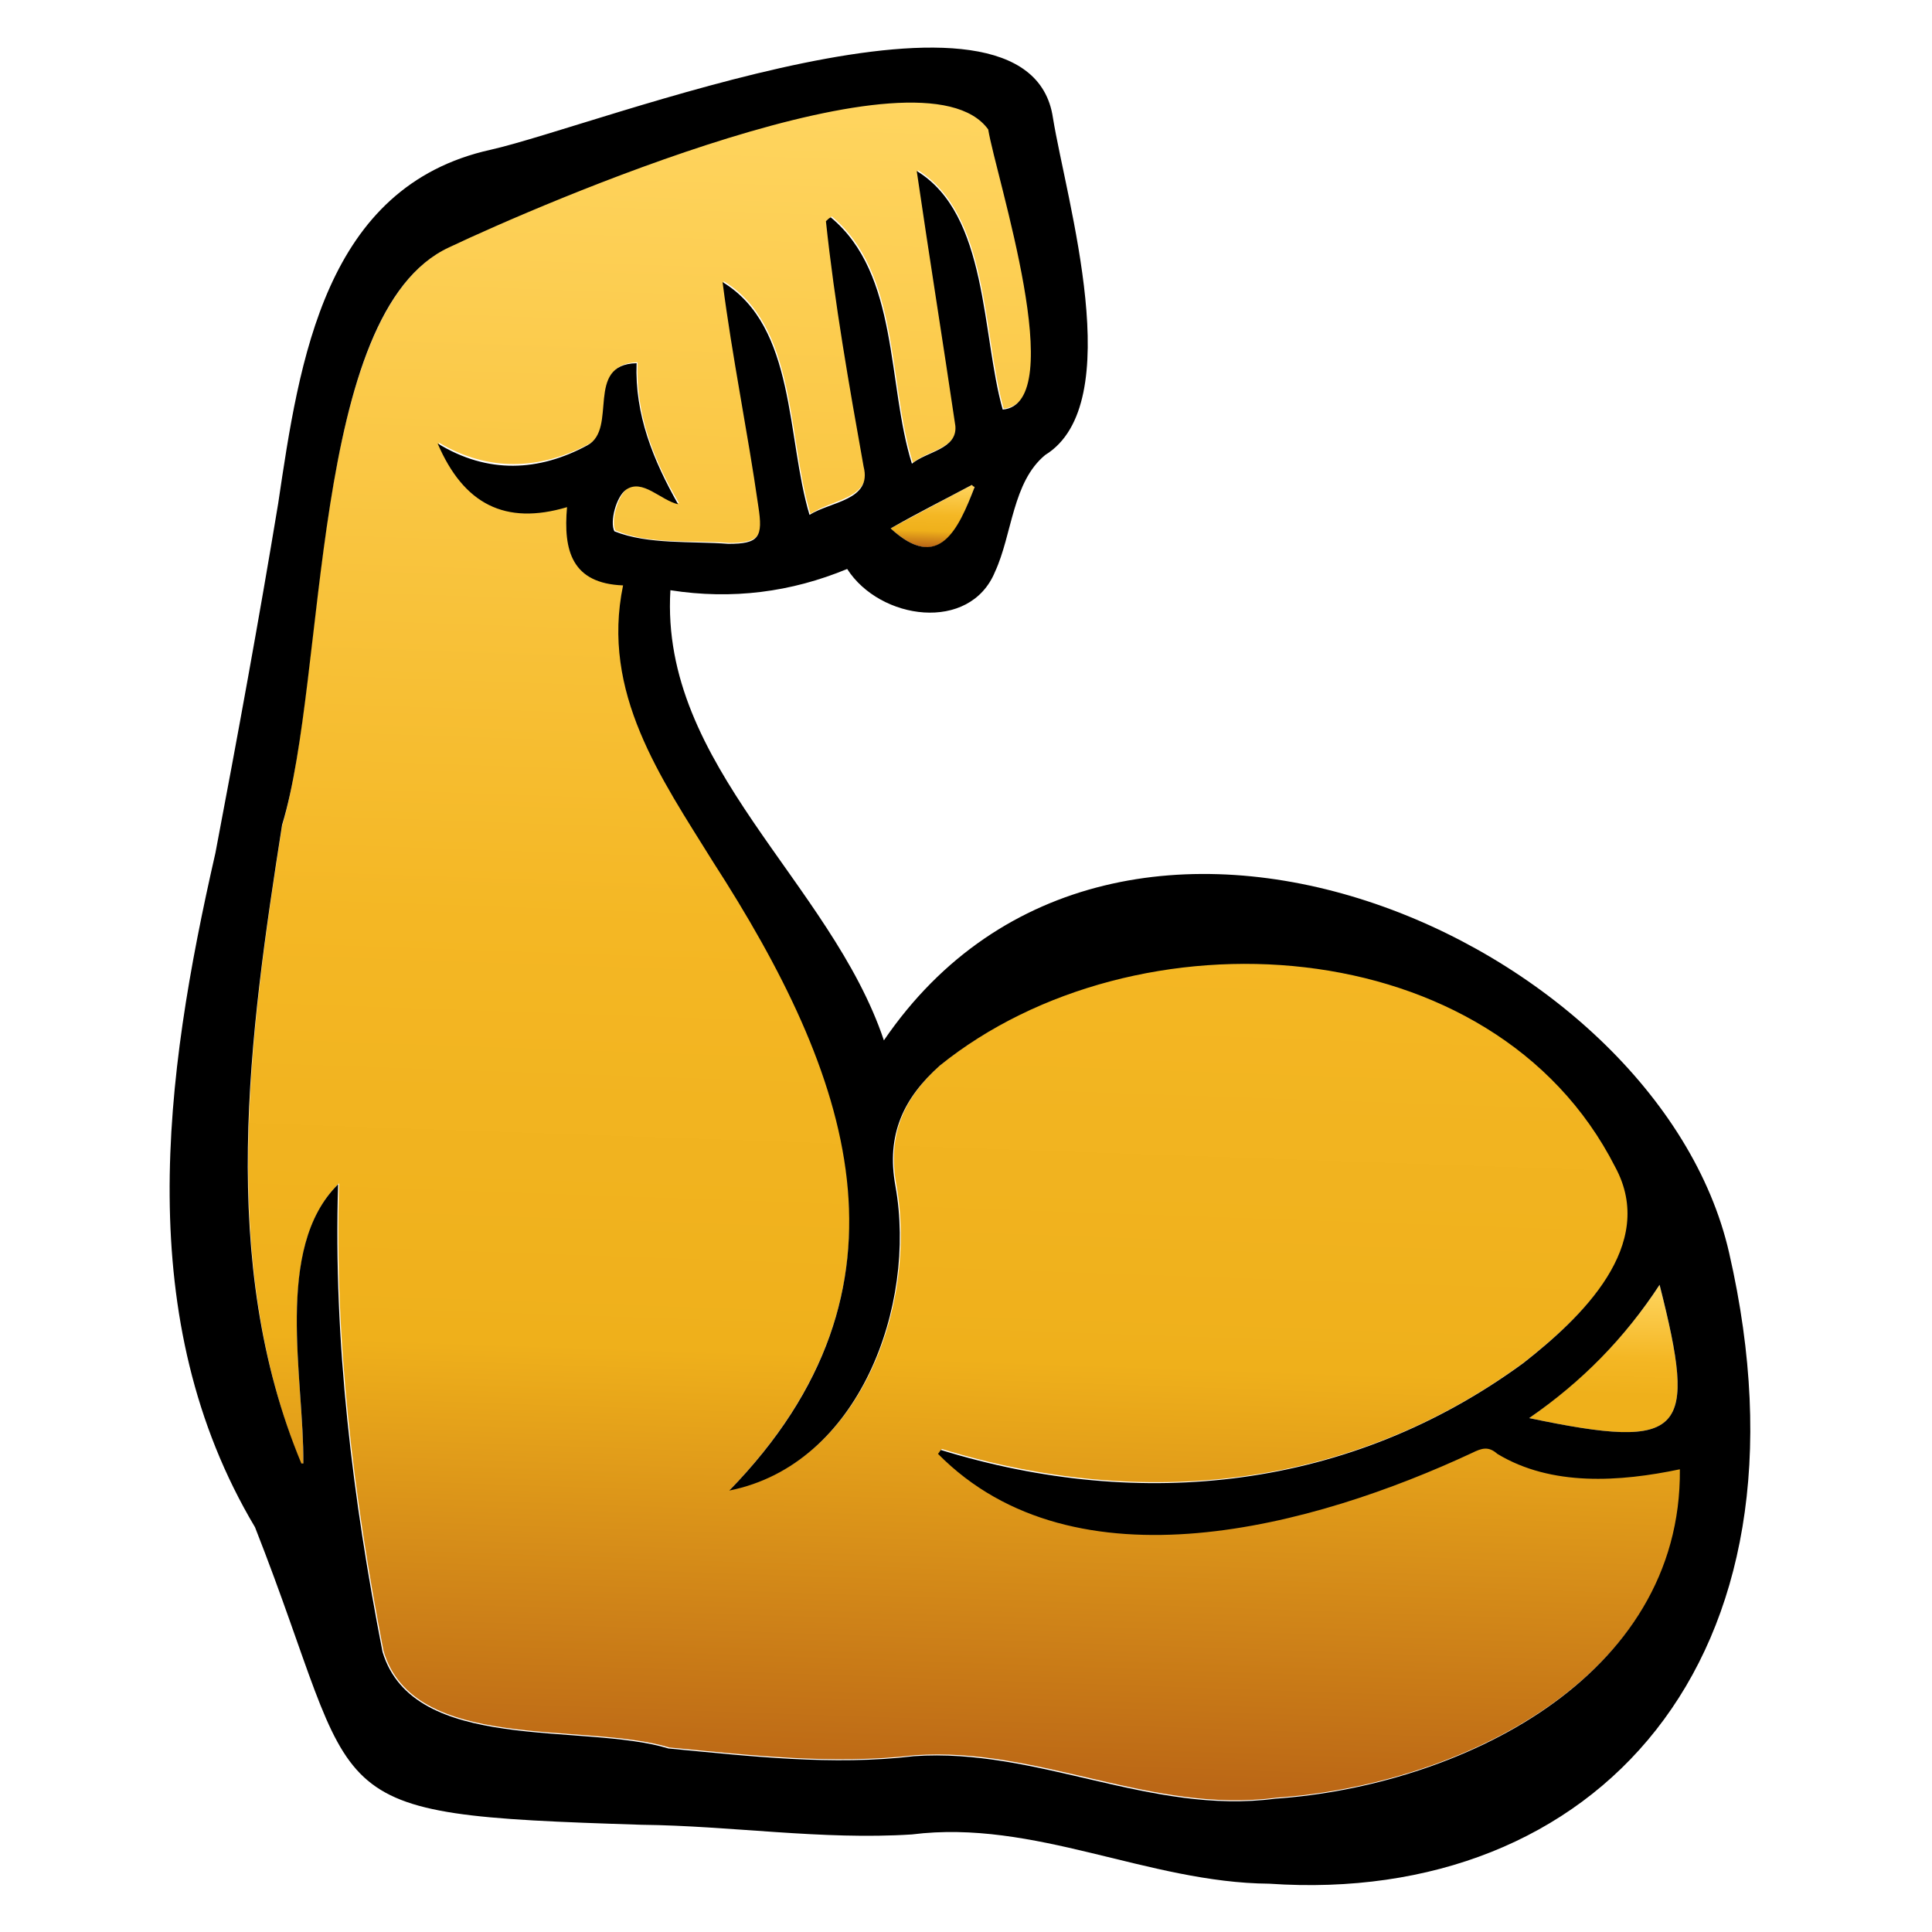
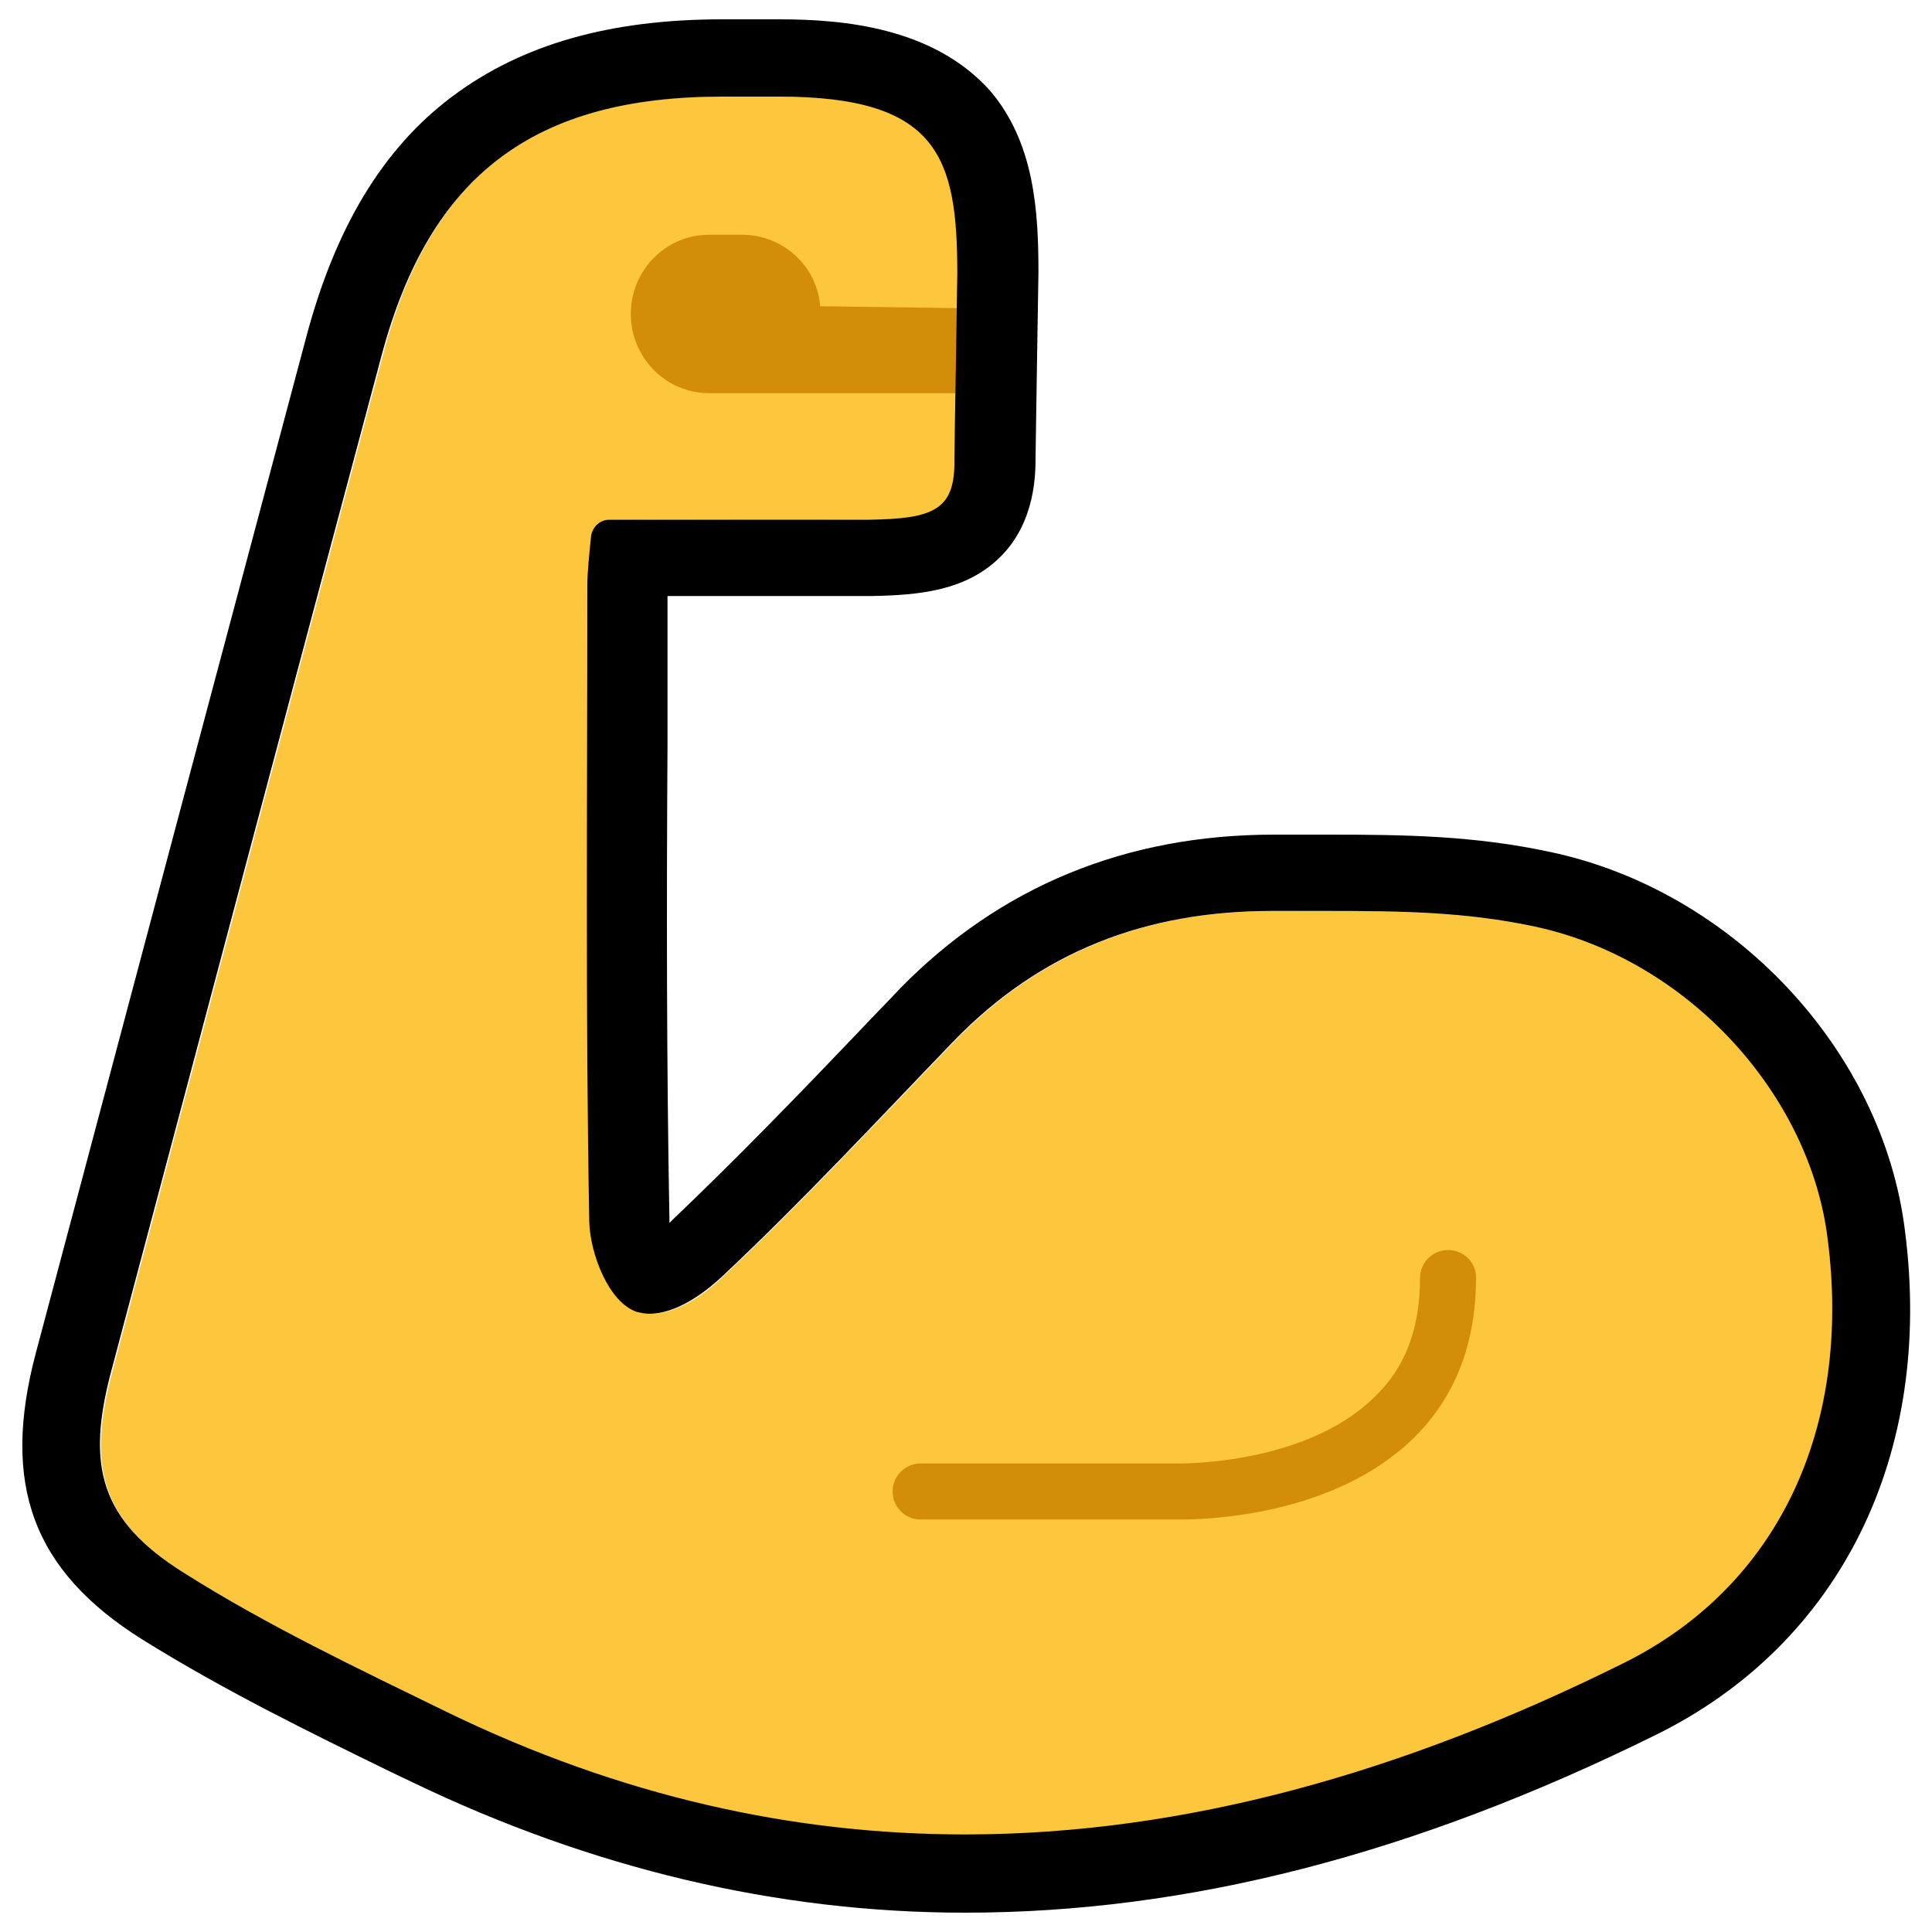
<svg xmlns="http://www.w3.org/2000/svg" viewBox="0 0 200 200">
-   <linearGradient id="a" x1="101.494" x2="95.401" y1="15.702" y2="190.198" gradientTransform="rotate(180 99.8186 100)" gradientUnits="userSpaceOnUse">
-     <stop offset="0" stop-color="#bb6716" />
-     <stop offset=".25" stop-color="#efb01b" />
-     <stop offset=".5" stop-color="#f4b724" />
-     <stop offset="1" stop-color="#ffd560" />
-   </linearGradient>
-   <path fill="url(#a)" d="M31.4 151.5c.1-8.7-3.1-22.4 3.7-29-.5 16.3 1.5 32.5 4.6 48.4 3.1 10.6 20.7 7.3 29.6 10 8.4.8 16.9 1.8 25.4.8 12.8-.9 24.5 6.1 37.4 4.4 18.9-1.3 42.1-12.4 41.9-34.1-6.2 1.3-13.4 1.7-18.9-1.6-1-.9-1.7-.6-2.6-.1-16.3 7.6-41.1 14.5-55.3.1.1-.1.2-.3.3-.4 20.9 6.4 42.5 4.1 60.3-9 6-4.7 13.9-12.2 9.5-20.3-12.5-24.8-49.7-26.8-69.9-10.5-3.7 3.3-5.6 7.1-4.6 12.5 2.2 12.3-3.7 28.8-17.2 31.5C96 133 88 111.1 73.9 89.1c-5.4-8.7-11.6-17.6-9.3-28.6-5.3-.2-6.2-3.6-5.8-8.1-6.4 1.9-10.8-.3-13.4-6.6 5.2 3.1 10.5 2.8 15.5.2 3.3-1.7-.2-8.4 5.1-8.5-.2 5.3 1.6 10 4.3 14.6-1.8-.3-3.7-2.7-5.4-1.5-.9.7-1.7 3.3-1.2 4.3 3.4 1.5 8 1 11.8 1.3 3.2 0 3.6-.8 3.1-3.9-1.2-7.8-2.7-15.5-3.7-23.2 7.6 4.6 6.6 16.2 9 24.1 2.2-1.5 6.4-1.6 5.6-5-1.5-8.4-3-16.9-3.9-25.4.2-.1.3-.2.5-.4 7.1 5.9 5.8 17.2 8.4 25.5 1.6-1.3 4.7-1.5 4.5-3.9-1.3-8.9-2.7-17.5-4-26.4 7.4 4.6 6.7 16.9 8.9 24.7 7.1-.7-.7-23.9-1.5-29-7-9.4-46.2 7.7-55.8 12.2-14.6 6.8-12.8 44.6-17.4 60-3.4 21.7-6.6 45.2 2 66.1.1 0 .2 0 .2-.1z" />
-   <linearGradient id="b" x1="33.759" x2="33.223" y1="51.823" y2="67.188" gradientTransform="rotate(180 99.8186 100)" gradientUnits="userSpaceOnUse">
-     <stop offset=".25" stop-color="#efb01b" />
-     <stop offset=".5" stop-color="#f4b724" />
-     <stop offset="1" stop-color="#ffd560" />
-   </linearGradient>
-   <path fill="url(#b)" d="M158.3 146.8c16.2 3.4 17.4 1.6 13.5-13.8-3.6 5.5-8 9.9-13.5 13.8z" />
-   <linearGradient id="c" x1="103.229" x2="102.999" y1="143.386" y2="149.977" gradientTransform="rotate(180 99.8186 100)" gradientUnits="userSpaceOnUse">
-     <stop offset="0" stop-color="#bb6716" />
-     <stop offset=".25" stop-color="#efb01b" />
-     <stop offset=".5" stop-color="#f4b724" />
-     <stop offset="1" stop-color="#ffd560" />
-   </linearGradient>
-   <path fill="url(#c)" d="M100.6 50.2l-8.4 4.5c5 4.6 7 .2 8.7-4.3-.1-.1-.2-.2-.3-.2z" />
-   <path d="M91.5 107.7C86 91.3 68.3 79.3 69.4 61.1c6.4 1 12.5.2 18.3-2.2 3.4 5.3 12.7 6.6 15.3.3 1.8-3.9 1.8-9.3 5.2-12.1 8.6-5.3 2.2-26.3.8-34.9-2.5-17-47.1.8-58.2 3.3-17.2 3.8-19.8 21.8-22 36.6-2 12.1-4.2 24.1-6.5 36.2-5.3 23.2-8.7 48.3 4.1 69.8 11.4 29 5.3 29.7 40 30.8 9.3.1 18.7 1.6 28 1 12.7-1.6 24.4 5 37 5.1 33.6 2.3 57.3-23 47.6-65.3-7.4-32.5-63.4-57.3-87.5-22zm-60.1 43.8h-.2c-8.7-20.9-5.4-44.4-2-66.1C33.9 70 32 32.3 46.5 25.6c9.5-4.5 49-21.6 55.8-12.2.8 4.9 8.5 28.4 1.5 29-2.2-7.8-1.5-20.2-8.9-24.7 1.3 8.9 2.7 17.6 4 26.4.2 2.4-2.9 2.6-4.5 3.9-2.6-8.3-1.3-19.6-8.4-25.5-.2.1-.3.2-.5.4.9 8.5 2.4 17 3.9 25.4.9 3.5-3.4 3.6-5.6 5-2.4-8-1.4-19.5-9-24.1 1 7.8 2.6 15.5 3.7 23.2.5 3.2.1 3.9-3.1 3.9-3.8-.3-8.3.1-11.8-1.3-.5-1 .2-3.6 1.2-4.3 1.7-1.2 3.6 1.1 5.4 1.5-2.6-4.6-4.5-9.3-4.3-14.6-5.4.1-1.9 6.8-5.1 8.5-5 2.7-10.3 3-15.5-.2 2.7 6.3 7 8.5 13.4 6.6-.4 4.5.5 7.9 5.8 8.1-2.3 11.1 3.9 19.9 9.3 28.6 14.2 22 22.2 44 1.7 65.1 13.5-2.7 19.4-19.2 17.2-31.5-1-5.4.9-9.2 4.6-12.5 20.2-16.3 57.3-14.3 69.9 10.5 4.4 8.1-3.5 15.6-9.5 20.3-17.9 13.1-39.5 15.4-60.3 9-.1.1-.2.3-.3.4 14.2 14.4 39 7.5 55.3-.1 1-.5 1.7-.7 2.6.1 5.6 3.4 12.7 2.9 18.9 1.6.2 21.7-23 32.8-41.9 34.1-12.9 1.7-24.6-5.3-37.4-4.4-8.4 1-17 0-25.4-.8-8.9-2.7-26.4.6-29.6-10-3.1-15.9-5.1-32.1-4.6-48.4-6.7 6.6-3.5 20.2-3.6 28.9zm126.9-4.7c5.5-3.8 9.9-8.3 13.5-13.8 3.9 15.4 2.7 17.2-13.5 13.8zm-57.7-96.6c.1.1.2.2.3.2-1.7 4.4-3.7 8.9-8.7 4.3 2.8-1.6 5.6-3 8.4-4.5z" />
+   <path fill="#fdc73d" d="M167.9 172.4c-39.8 19.6-80.2 25-121.6 4.9-9.2-4.5-18.5-8.9-27.2-14.4-8.6-5.4-10.1-11-7.5-20.8 9.3-35 18.6-70.1 28-105.2C44.7 17.3 56.1 9.4 77.2 10h3.5c16.5 0 18.5 6.2 18.5 18.3 0 .8-.3 18.1-.3 19.2.1 5.3-2.1 6.2-8.9 6.3-8.8.1-17.5 0-26.8 0-1 0-1.7.7-1.9 1.6-.2 2-.4 3.7-.4 5.3 0 22-.2 43.9.2 65.8.1 3.3 2 8.3 4.9 9.3 3.2.9 6.8-1.6 9-3.8 8.2-7.7 15.9-16 23.8-24.2 9-9.3 19.9-13.5 33-13.5 10.4 0 18.3-.2 27 1.6 16 3.4 28.6 17.5 30.4 32.4 2.5 19.5-5 36.1-21.3 44.1z" />
+   <path fill="#d48d08" d="M149.9 129.4c-1.6 0-2.9 1.3-2.9 2.9 0 5.2-1.5 9.3-4.8 12.4-7.2 7-20.1 6.8-20.3 6.8H95.3c-1.6 0-2.9 1.3-2.9 2.9 0 1.6 1.3 2.9 2.9 2.9h26.9c2.5 0 15.8-.3 24.1-8.4 4.4-4.3 6.5-9.9 6.5-16.7 0-1.5-1.3-2.8-2.9-2.8zm-65-97.7c-.3-4.1-3.8-7.4-8.1-7.4h-3.4c-4.5 0-8.1 3.7-8.1 8.2 0 4.5 3.6 8.2 8.1 8.2H99c.1-3 .1-6.4.2-8.8l-14.3-.2z" />
+   <path d="M74.8 10h5.8c16.5 0 18.5 6.2 18.5 18.3 0 .8-.3 18.1-.3 19.2.1 5.3-2.1 6.2-8.9 6.3H63.1c-1 0-1.7.7-1.9 1.6-.2 2-.4 3.7-.4 5.3 0 22-.2 43.9.2 65.8.1 3.3 2 8.3 4.9 9.3.4.1.9.2 1.3.2 2.8 0 5.7-2.1 7.7-4 8.2-7.7 15.9-16 23.8-24.2 9-9.3 19.9-13.5 33-13.5h5.7c7.7 0 14.3.1 21.4 1.6 16 3.4 28.6 17.5 30.4 32.4 2.5 19.4-5 36-21.4 44-22.4 11.1-45 17.6-67.9 17.6-17.7 0-35.6-3.9-53.7-12.7-9.2-4.5-18.5-8.9-27.2-14.4-8.6-5.4-10.1-11-7.5-20.8 9.3-35 18.6-70.1 28-105.2C44.5 18.1 55.3 10 74.8 10m0-8c-11.7 0-20.8 2.6-28 8-7.2 5.4-12.1 13.6-15.1 24.9-9.2 34.5-18.7 70.2-28 105.2-3.6 13.6-.3 22.5 11 29.6 8.5 5.3 17.3 9.6 25.9 13.8l2.1 1c18.5 8.9 37.7 13.5 57.2 13.5 23 0 46.4-6 71.5-18.4 19.1-9.4 28.8-29 25.8-52.2-2.3-18.7-17.8-35.2-36.7-39.2-7.9-1.7-15.1-1.8-23-1.8h-5.6c-15.4 0-28.4 5.4-38.7 15.9-1.4 1.5-2.9 3-4.3 4.5-6.2 6.5-12.7 13.2-19.2 19.4l-.4.4v-.3c-.3-16.3-.3-33-.2-49.1V61.7h21.2c4.8-.1 9.8-.5 13.4-4.2 3.5-3.6 3.5-8.5 3.5-10.2 0-.9.3-18.8.3-19.1 0-6.3-.4-13.4-5-18.8C96.6 2.8 87.2 2 80.7 2h-5.9z" />
</svg>
